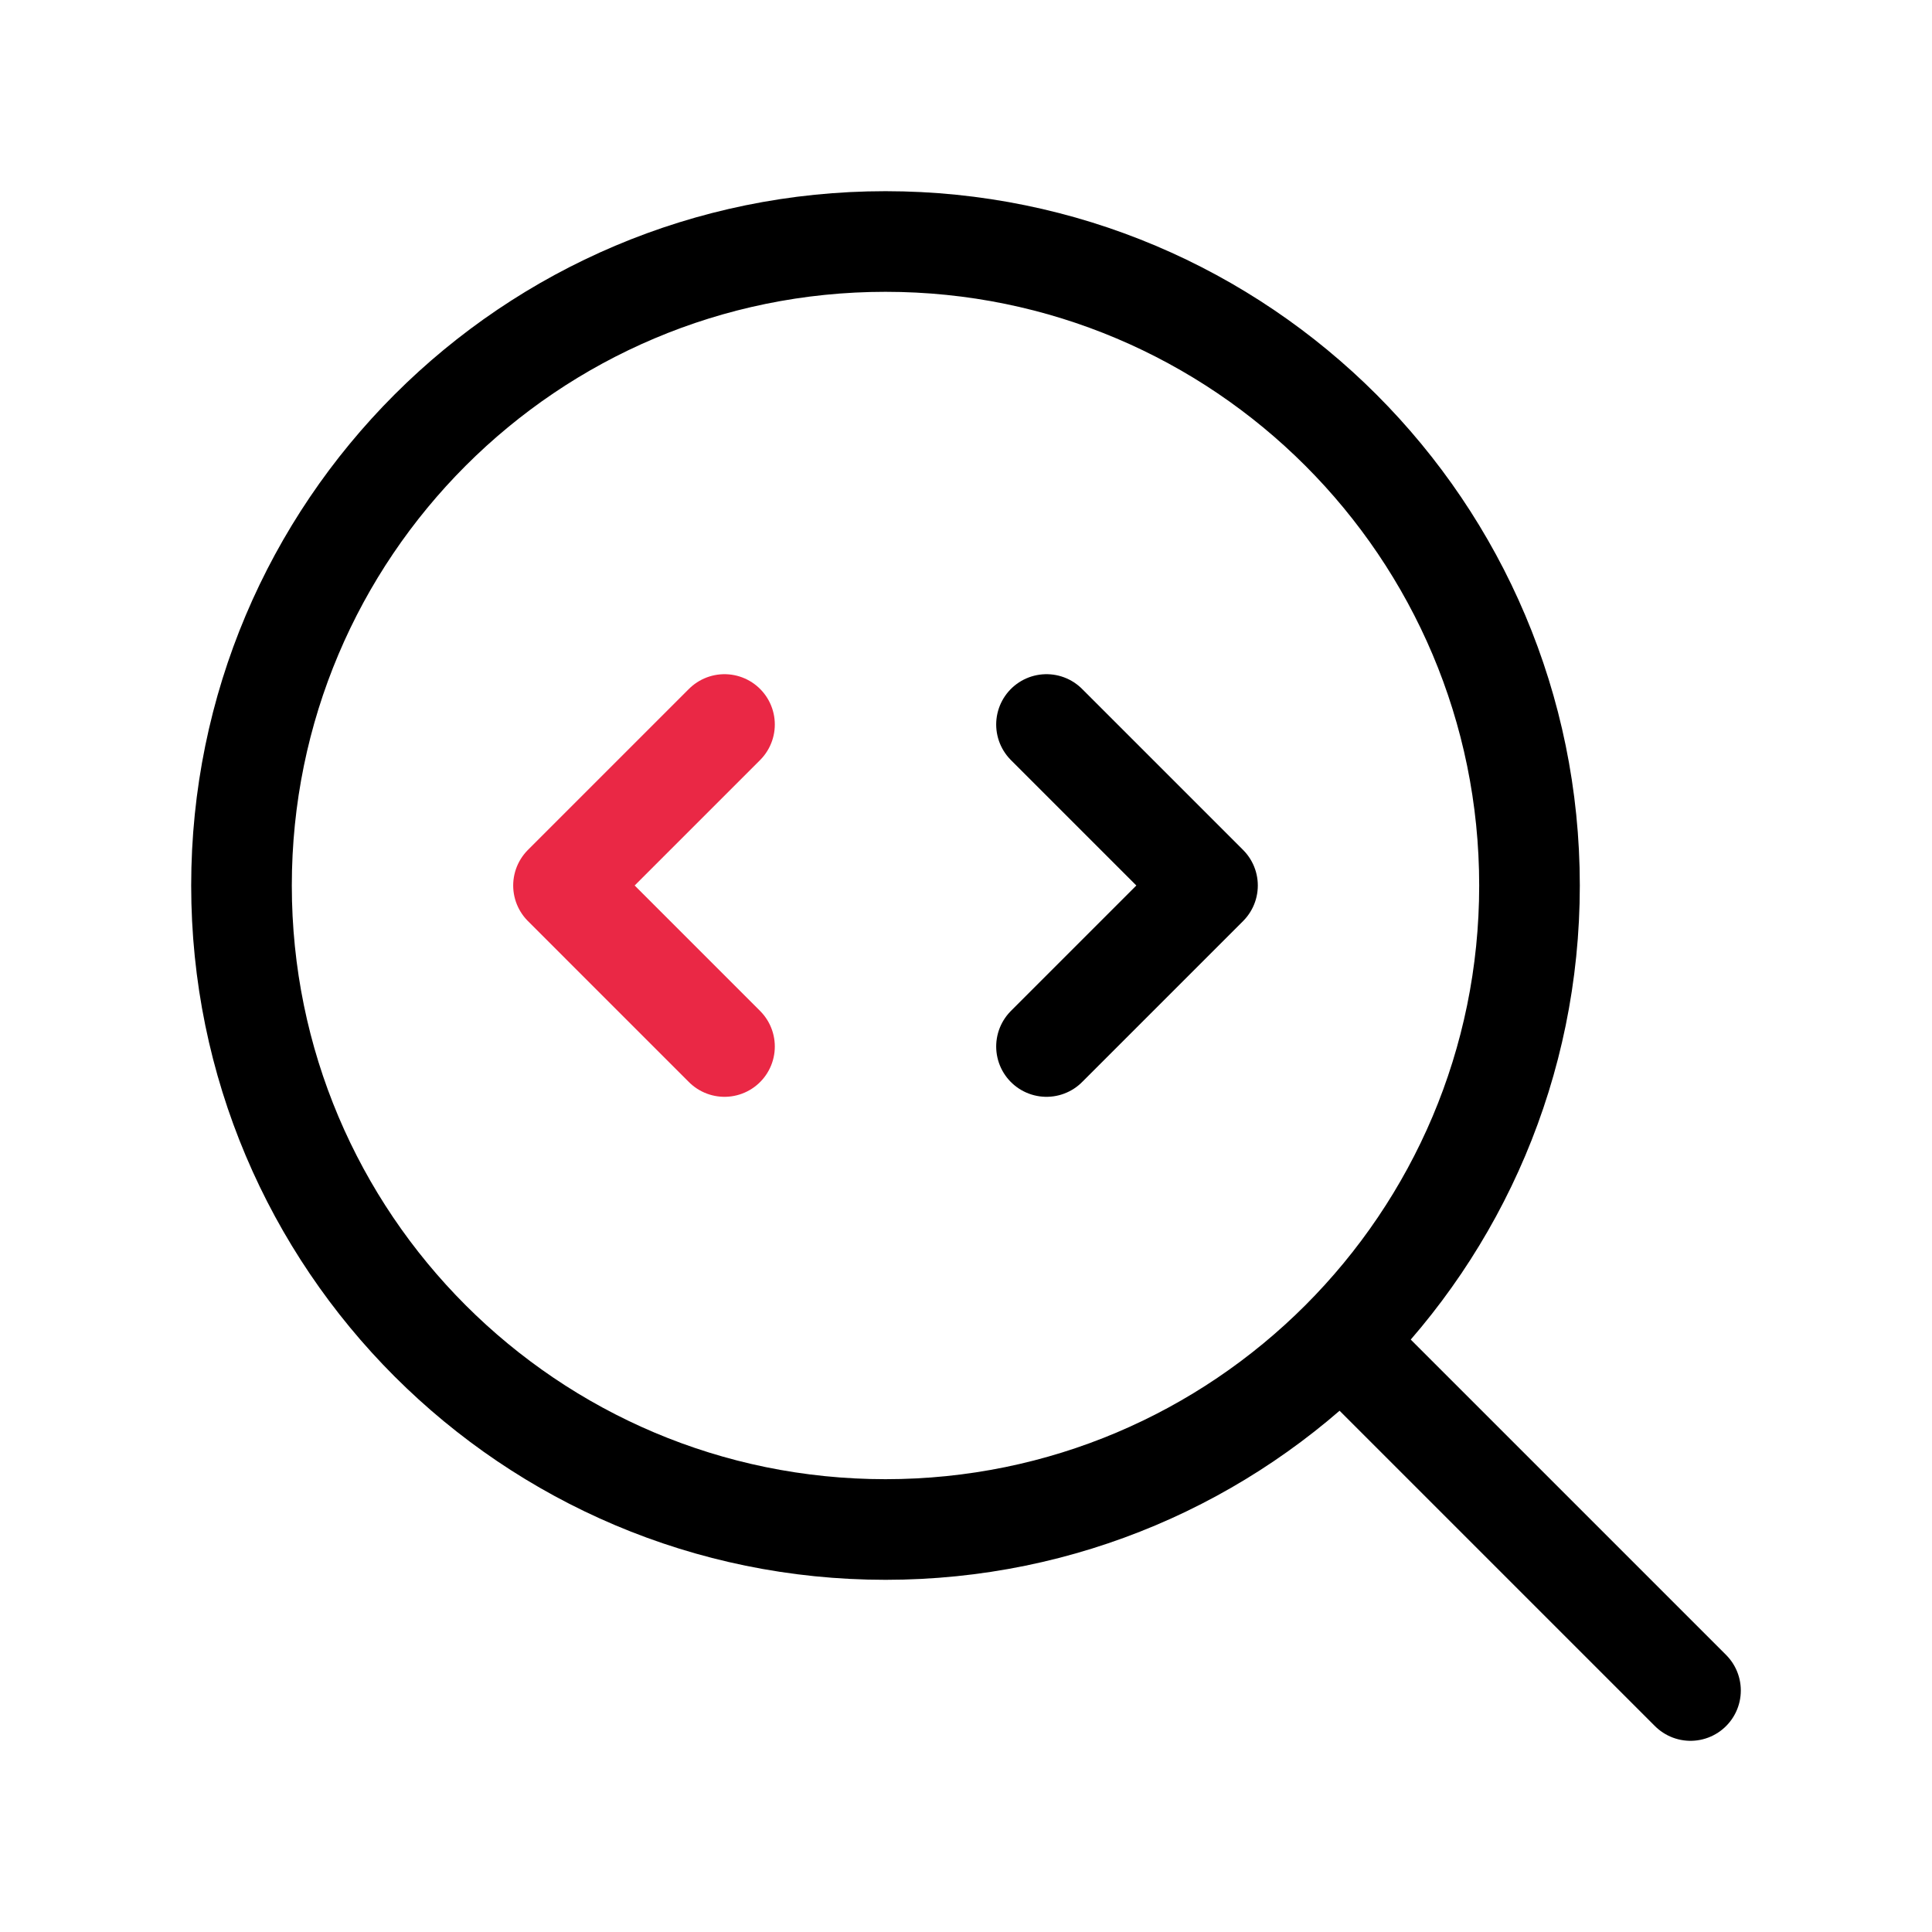
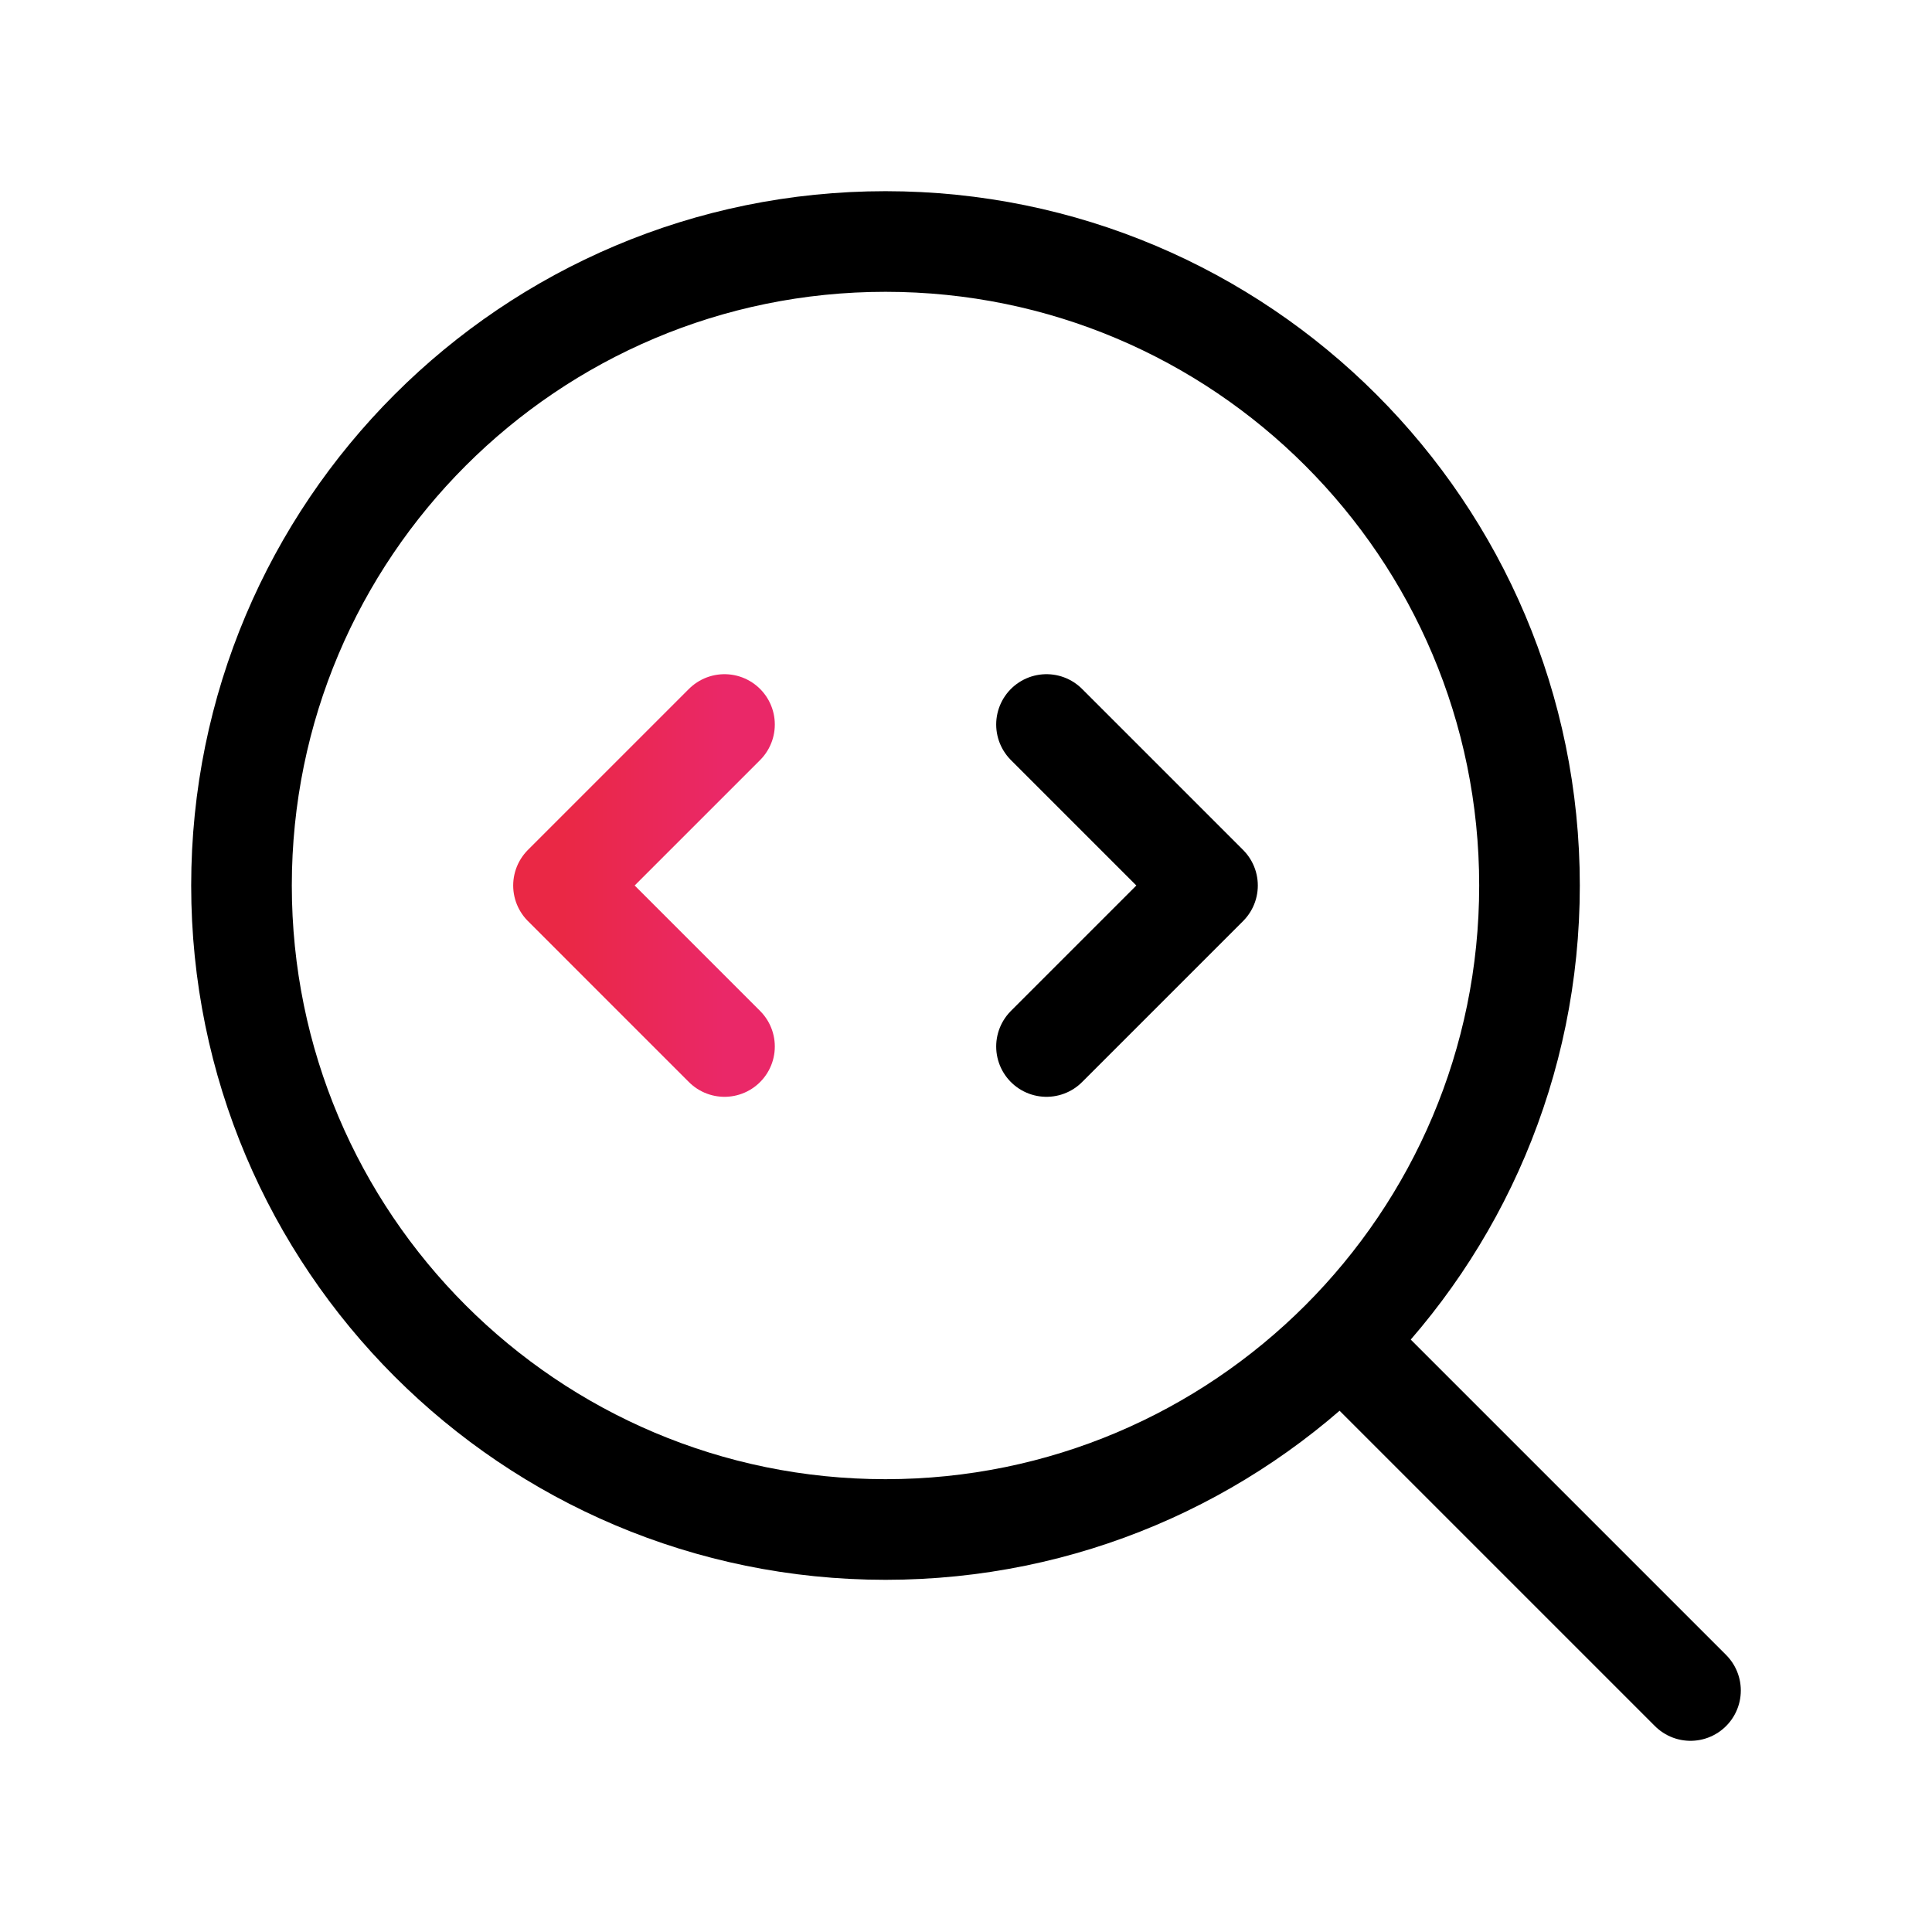
<svg xmlns="http://www.w3.org/2000/svg" width="44" height="44" viewBox="0 0 24 24" fill="none" stroke="currentColor" stroke-width="1.25" stroke-linecap="round" stroke-linejoin="round" class="lucide lucide-search-code">
-   <path stroke="#ea2845" d="m9 9-2 2 2 2" />
+   <defs>
+     <linearGradient id="grad" x1="0%" x2="100%" y1="0%" y2="0%">
+       <stop offset="0%" stop-color="#ea2845" />
+       <stop offset="100%" stop-color="#ea2868" />
+     </linearGradient>
+   </defs>
+   <path stroke="url(#grad)" d="m9 9-2 2 2 2" />
  <path d="m13 13 2-2-2-2" />
  <circle cx="11" cy="11" r="8" />
  <path d="m21 21-4.3-4.3" />
</svg>
